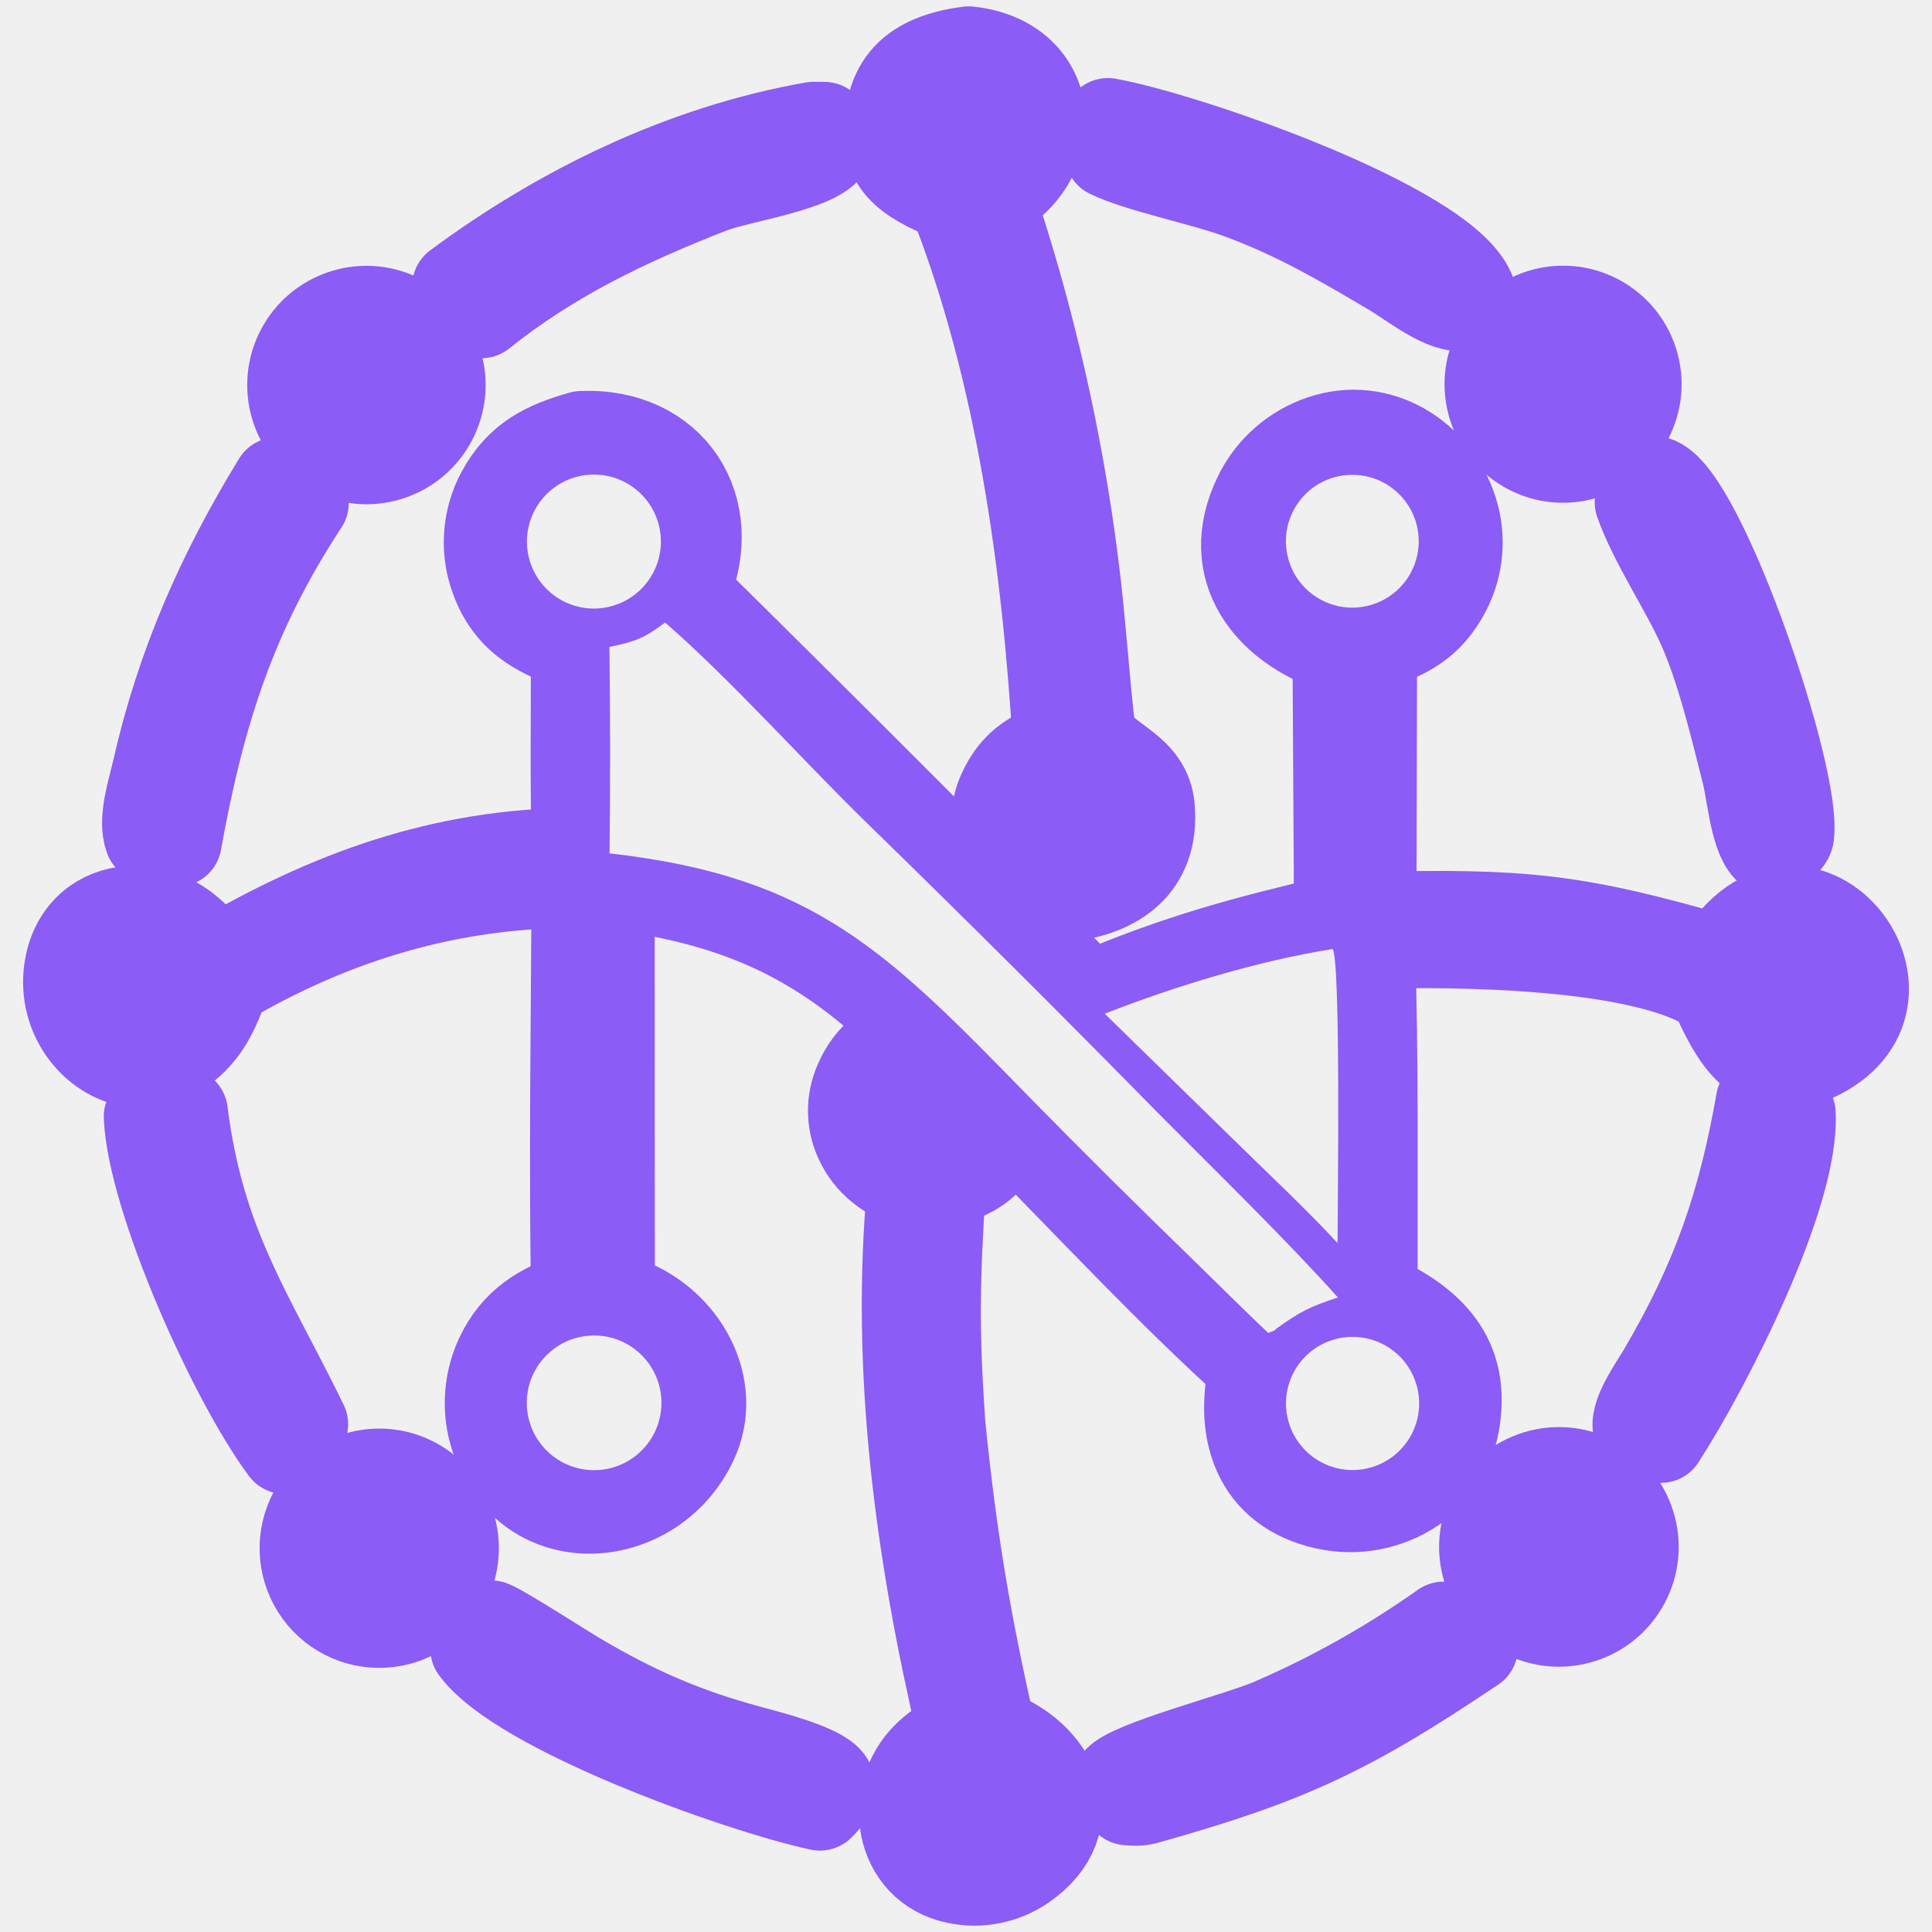
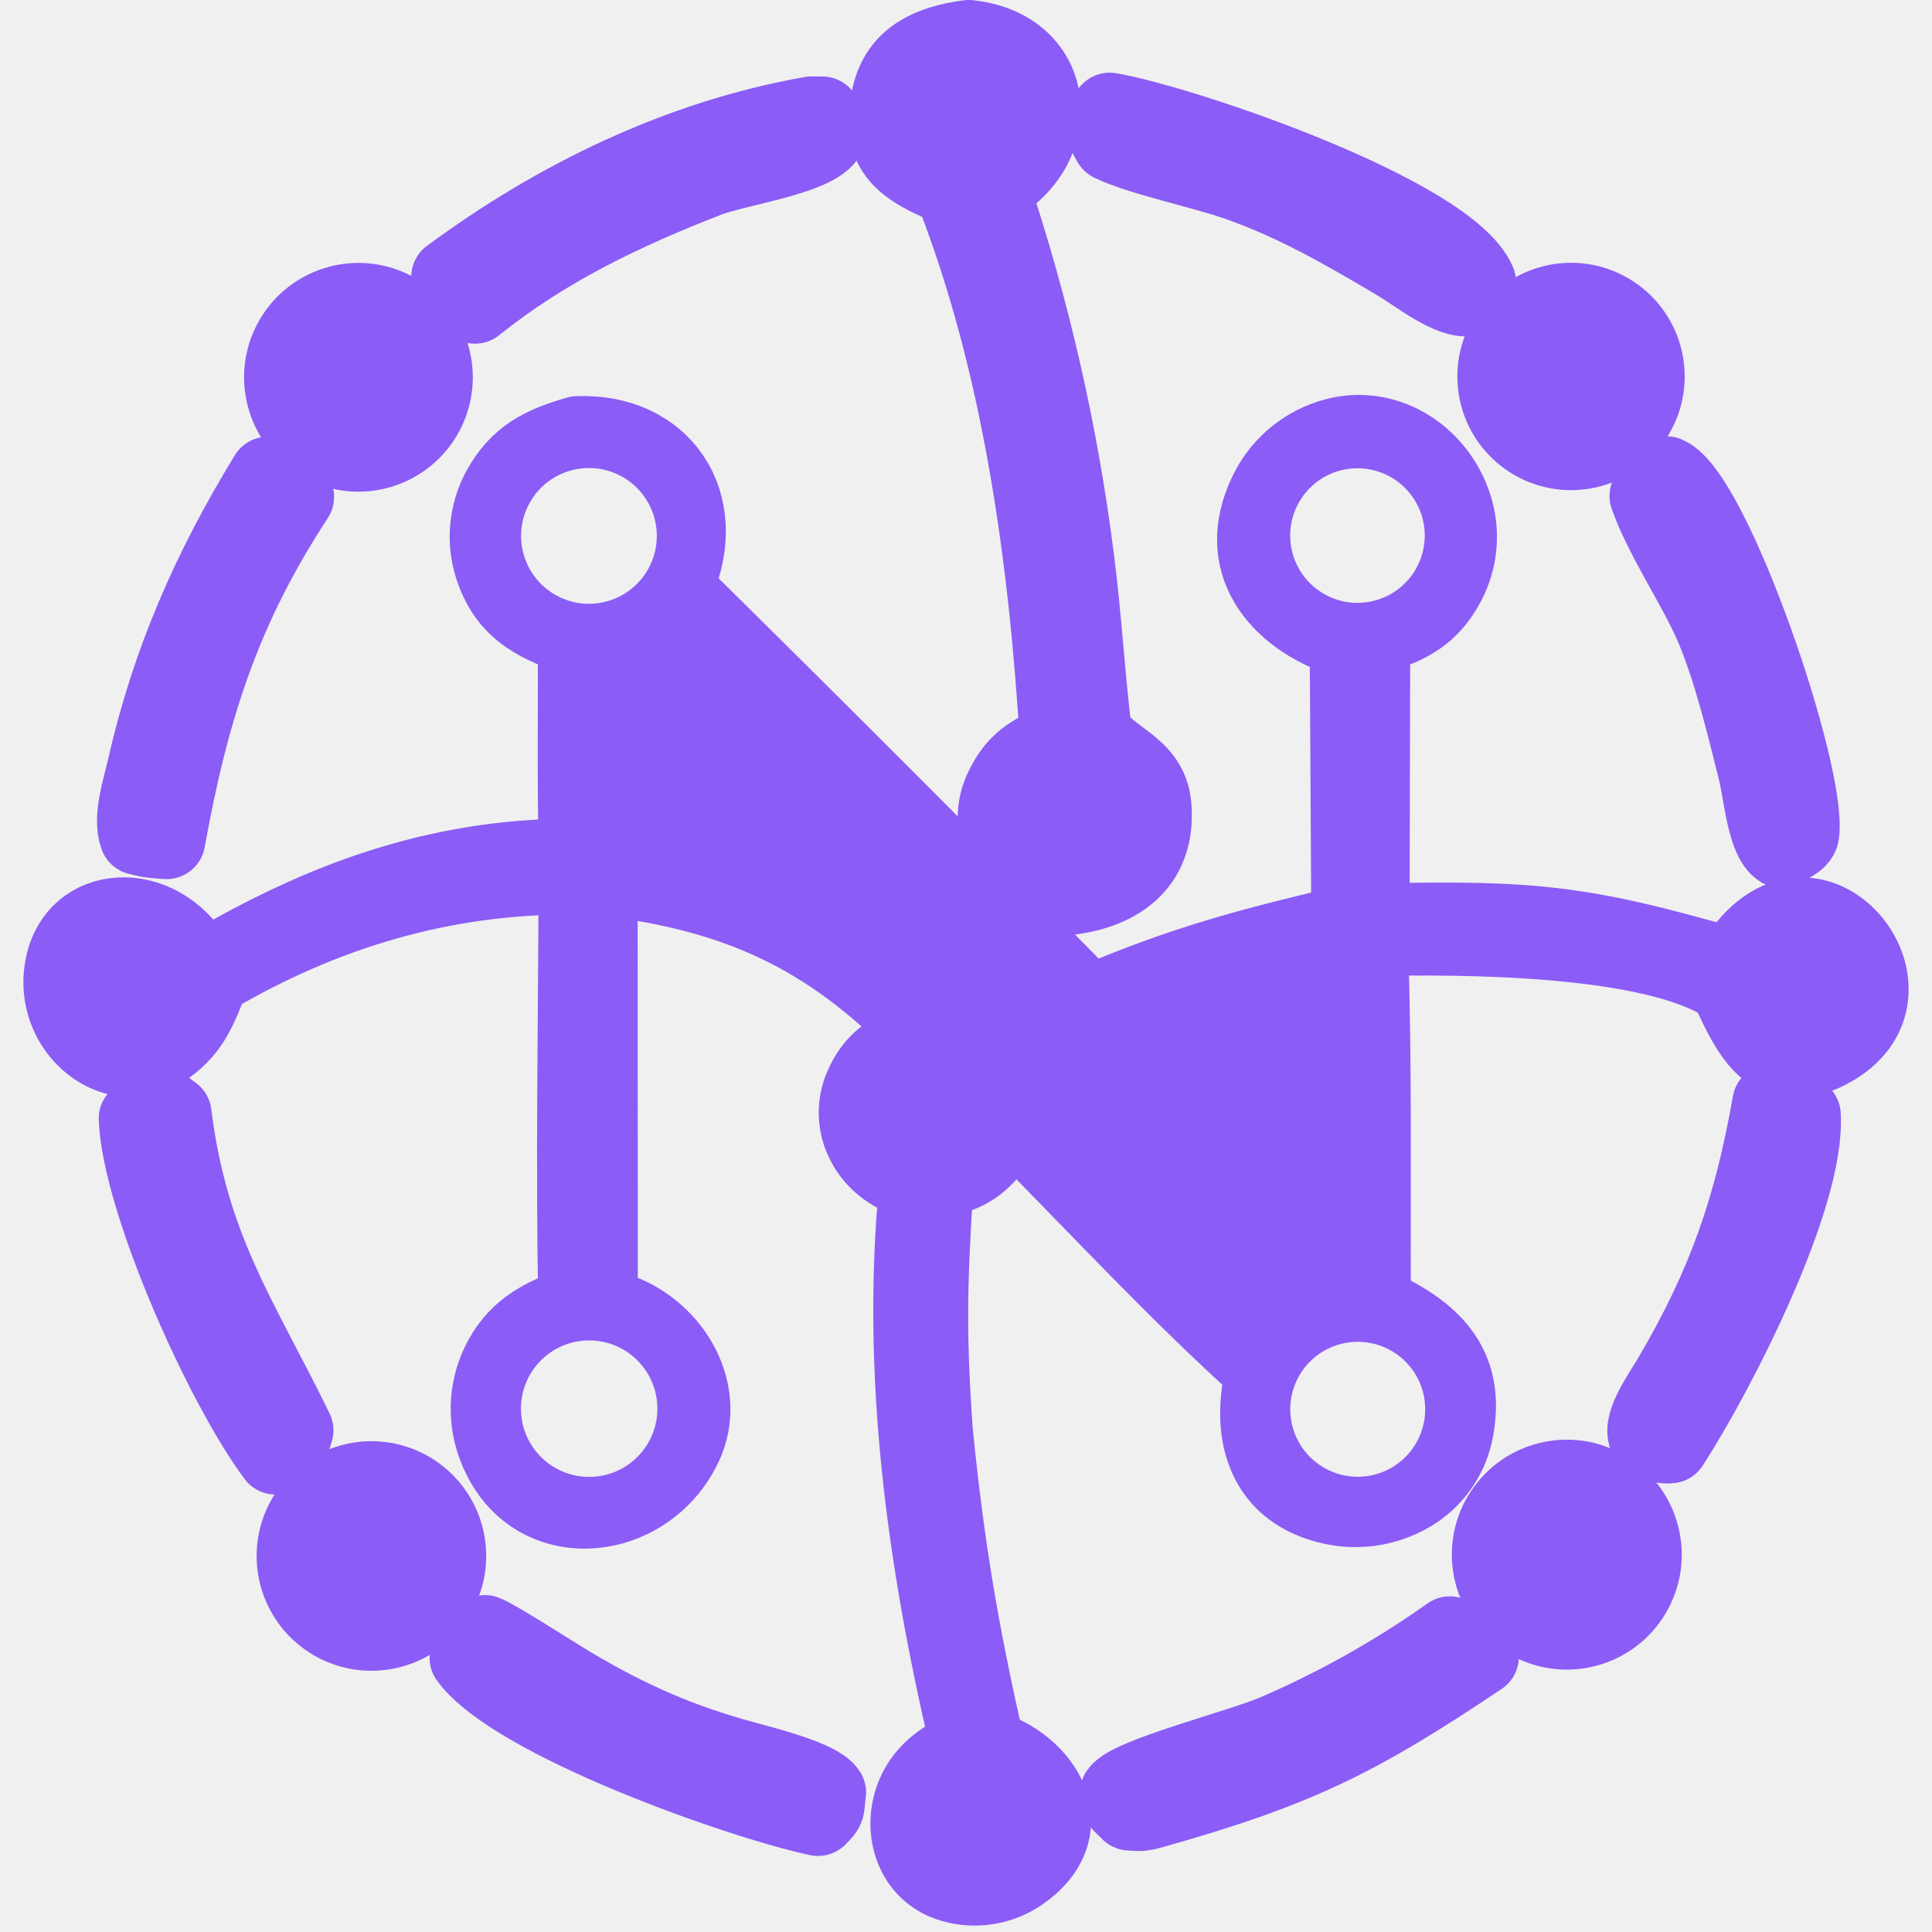
- <svg xmlns="http://www.w3.org/2000/svg" width="303.96" height="303.96" viewBox="201.48 264.12 303.96 303.96">
+ <svg xmlns="http://www.w3.org/2000/svg" width="299.96" height="299.96" viewBox="203.48 266.12 299.96 299.96">
  <defs>
-     <mask id="nfory-holes" maskUnits="userSpaceOnUse" x="201.48" y="264.12" width="303.96" height="303.96">
-       <rect x="201.48" y="264.12" width="303.96" height="303.96" fill="#fff" />
-       <path fill="#000" d="M306.124 362.063C316.736 371.325 327.74 383.738 337.952 393.686C353.384 408.716 368.645 423.92 383.733 439.296C392.74 448.373 403.541 458.848 411.978 468.255C407.586 469.674 405.947 470.517 402.238 473.196C402.174 473.271 402.109 473.346 402.045 473.421C401.702 473.56 401.359 473.699 401.017 473.837C397.992 470.995 392.307 465.378 389.631 462.754C380.815 454.216 372.106 445.568 363.505 436.814C341.097 413.848 329.641 402.024 297.38 398.379C297.506 387.556 297.499 376.732 297.358 365.909C301.534 365.016 302.798 364.553 306.124 362.063Z" />
-       <path fill="#000" d="M411.139 413.43C412.442 415.197 411.92 454.309 411.915 459.688C406.855 454.196 400.025 447.827 394.614 442.493L375.282 423.602C386.468 419.25 399.287 415.315 411.139 413.43Z" />
+     <mask id="nfory-holes" maskUnits="userSpaceOnUse" x="183.48" y="246.12" width="339.96" height="339.96">
+       <rect x="183.48" y="246.12" width="339.96" height="339.96" fill="#fff" />
      <path fill="#000" d="M294.696 474.236C300.525 474.095 305.372 478.692 305.54 484.521C305.709 490.35 301.135 495.219 295.308 495.415C289.442 495.612 284.534 491.001 284.364 485.133C284.195 479.265 288.828 474.378 294.696 474.236Z" />
      <path fill="#000" d="M292.37 339.095C296.054 338.176 299.948 339.31 302.563 342.064C305.178 344.818 306.109 348.765 305.001 352.398C303.893 356.03 300.917 358.786 297.21 359.611C291.58 360.864 285.989 357.357 284.664 351.743C283.339 346.128 286.774 340.492 292.37 339.095Z" />
      <path fill="#000" d="M411.474 474.829C415.14 473.81 419.071 474.859 421.742 477.57C424.413 480.281 425.404 484.227 424.33 487.879C423.257 491.53 420.288 494.312 416.575 495.146C411.03 496.39 405.504 492.987 404.12 487.475C402.737 481.962 405.999 476.352 411.474 474.829Z" />
      <path fill="#000" d="M412.118 339.039C415.824 338.269 419.657 339.566 422.136 342.427C424.615 345.289 425.353 349.268 424.064 352.828C422.775 356.388 419.661 358.972 415.925 359.583C410.316 360.499 405.003 356.764 403.968 351.175C402.932 345.586 406.553 340.194 412.118 339.039Z" />
    </mask>
  </defs>
-   <path mask="url(#nfory-holes)" fill="#8B5CF6" stroke="#8B5CF6" stroke-width="14" stroke-linejoin="round" stroke-linecap="round" d="M411.828 366.261C400.998 362.68 393.84 353.595 399.335 342.228C401.36 337.986 405.023 334.75 409.482 333.265C418.387 330.237 427.394 335.811 430.133 344.527C431.448 348.689 431.05 353.204 429.027 357.073C426.316 362.244 422.687 364.106 417.425 365.766L417.331 408.273C441.046 407.776 449.087 408.457 471.995 415.08C484.824 394.363 505.949 420.812 487.694 430.108C478.072 435.008 474.276 427.205 471.009 419.885C459.888 412.462 430.44 412.357 417.088 412.67C417.723 430.624 417.454 450.003 417.525 468.068C426.412 472.087 432.323 477.653 430.368 488.216C429.64 492.335 427.274 495.983 423.809 498.327C419.781 501.015 414.832 501.947 410.102 500.909C399.18 498.523 396.311 489.217 398.708 479.301C386.047 467.956 372.86 453.772 360.801 441.581C359.304 441.242 359.317 443.971 357.613 445.858C355.033 448.714 353.051 449.214 349.599 450.408C348.636 465.477 348.457 473.236 349.523 488.354C351.358 506.533 353.522 519.18 357.49 536.724C367.314 540.113 372.495 550.77 362.479 557.695C359.409 559.807 355.606 560.562 351.963 559.783C342.733 557.88 341.136 546.455 347.288 540.402C349.035 538.683 350.66 537.86 352.817 536.718C346.195 508.585 342.19 479.46 344.945 450.523C341.217 449.186 338.222 447.103 336.574 443.407C335.304 440.59 335.273 437.37 336.489 434.529C338.413 429.954 341.424 428.297 345.746 426.692C331.312 411.951 317.554 405.804 297.48 403.319L297.507 468.063C298.302 468.312 299.093 468.577 299.877 468.857C308.98 472.137 314.628 482.301 310.526 490.964C304.287 504.142 285.417 505.893 279.695 491.289C277.926 486.885 278.052 481.946 280.045 477.637C282.61 472.158 286.633 469.909 292.031 467.95C291.661 446.772 292.011 424.37 292.116 403.112C272.348 403.072 254.068 408.547 237.03 418.545C235.254 423.098 234.016 426.447 229.96 429.385C224.613 433.26 218.093 431.339 214.496 426.231C212.445 423.284 211.672 419.634 212.352 416.109C214.361 405.114 228.477 404.181 234.755 414.828L235.142 415.491C253.116 404.903 271.036 398.318 292.129 398.207C291.854 387.676 292.022 376.396 291.997 365.808C285.738 363.682 281.238 361.125 279.076 354.419C277.727 350.202 278.147 345.618 280.239 341.715C283.211 336.204 287.282 334.259 292.971 332.633C307.139 332.011 315.07 344.1 309.248 357.202C330.606 378.269 351.814 399.487 372.87 420.856C387 414.849 397.317 412.114 412.068 408.646L411.828 366.261Z" />
-   <path fill="#8B5CF6" stroke="#8B5CF6" stroke-width="14" stroke-linejoin="round" stroke-linecap="round" d="M353.894 272.121C367.899 273.61 368.971 289.175 357.295 295.28C363.617 314.112 368.045 333.528 370.511 353.239C371.636 361.999 372.122 370.971 373.191 379.708C375.502 384.081 381.931 384.892 382.46 391.23C383.235 400.495 376.812 404.655 368.5 405.388L367.995 405.195C363.958 403.61 360.608 401.33 358.926 397.137C357.833 394.418 357.914 391.367 359.151 388.71C361.087 384.479 363.723 382.878 367.832 381.336C366.124 352.694 361.997 322.514 351.516 295.727C351.029 294.481 341.865 292.783 341.407 286.471C340.733 277.169 345.206 273.25 353.894 272.121Z" />
-   <path fill="#8B5CF6" stroke="#8B5CF6" stroke-width="14" stroke-linejoin="round" stroke-linecap="round" d="M443.802 496.014C450.132 494.393 456.579 498.205 458.211 504.533C459.844 510.861 456.045 517.316 449.721 518.961C443.38 520.609 436.905 516.798 435.268 510.453C433.632 504.108 437.455 497.639 443.802 496.014Z" />
-   <path fill="#8B5CF6" stroke="#8B5CF6" stroke-width="14" stroke-linejoin="round" stroke-linecap="round" d="M259.523 495.99C265.86 495.112 271.746 499.437 272.804 505.748C273.862 512.059 269.707 518.067 263.429 519.304C259.207 520.135 254.865 518.607 252.096 515.312C249.326 512.017 248.565 507.477 250.11 503.46C251.654 499.442 255.259 496.581 259.523 495.99Z" />
-   <path fill="#8B5CF6" stroke="#8B5CF6" stroke-width="14" stroke-linejoin="round" stroke-linecap="round" d="M255.639 313.474C261.827 311.548 268.406 314.996 270.346 321.181C272.285 327.366 268.854 333.954 262.674 335.908C256.474 337.869 249.861 334.423 247.915 328.218C245.969 322.012 249.43 315.406 255.639 313.474Z" />
-   <path fill="#8B5CF6" stroke="#8B5CF6" stroke-width="14" stroke-linejoin="round" stroke-linecap="round" d="M444.454 313.3C450.674 311.676 457.033 315.399 458.662 321.618C460.291 327.837 456.575 334.2 450.358 335.836C444.133 337.473 437.761 333.75 436.129 327.523C434.498 321.295 438.226 314.925 444.454 313.3Z" />
-   <path fill="#8B5CF6" stroke="#8B5CF6" stroke-width="14" stroke-linejoin="round" stroke-linecap="round" d="M329.489 283.985L331.161 284.002C332.178 285.484 331.868 284.984 331.964 287.037C330.24 290.455 317.88 292.056 313.187 293.89C300.154 298.981 288.19 304.692 277.215 313.483L273.328 309.129C289.892 296.866 309.11 287.559 329.489 283.985Z" />
-   <path fill="#8B5CF6" stroke="#8B5CF6" stroke-width="14" stroke-linejoin="round" stroke-linecap="round" d="M375.779 283.402C387.477 285.443 428.29 299.405 432.844 309.892L431.864 312.246C429.003 313.097 423.538 308.687 420.531 306.905C412.255 301.999 404.892 297.706 395.801 294.471C390.328 292.523 380.462 290.501 375.983 288.299C374.792 286.434 375.356 286.088 375.779 283.402Z" />
-   <path fill="#8B5CF6" stroke="#8B5CF6" stroke-width="14" stroke-linejoin="round" stroke-linecap="round" d="M278.779 519.771C280.403 520.352 290.025 526.545 292.155 527.806C301.33 533.239 309.155 536.664 319.49 539.451C322.379 540.231 330.696 542.34 331.949 544.438C331.56 547.16 332.056 546.68 330.482 548.273C317.865 545.57 283.203 533.183 276.177 523.515C276.298 521.944 277.492 521.181 278.779 519.771Z" />
-   <path fill="#8B5CF6" stroke="#8B5CF6" stroke-width="14" stroke-linejoin="round" stroke-linecap="round" d="M462.227 339.858C469.399 342.897 484.297 386.463 483.032 395.568C482.871 396.73 480.905 397.437 479.979 397.939C477.572 396.44 477.043 389.117 476.211 385.819C474.389 378.589 472.202 369.362 469.189 362.663C466.47 356.621 461.54 349.318 459.372 343.135C459.806 341.121 460.233 341.362 462.227 339.858Z" />
-   <path fill="#8B5CF6" stroke="#8B5CF6" stroke-width="14" stroke-linejoin="round" stroke-linecap="round" d="M428.584 519.962C430.159 520.287 431.989 522.203 433.296 523.347C413.97 536.322 404.481 540.952 381.658 547.33C380.408 547.602 380.119 547.513 378.862 547.432C377.163 545.665 377.342 546.381 377.191 544.394C378.998 541.825 396.302 537.413 401.454 535.192C411.004 531.076 420.097 525.972 428.584 519.962Z" />
-   <path fill="#8B5CF6" stroke="#8B5CF6" stroke-width="14" stroke-linejoin="round" stroke-linecap="round" d="M245.068 339.915L249.345 343.286C237.94 360.662 233.021 376.32 229.35 396.61C227.426 396.494 226.761 396.447 224.903 395.963C223.833 393.069 225.4 388.479 226.081 385.465C229.84 368.837 236.201 354.41 245.068 339.915Z" />
-   <path fill="#8B5CF6" stroke="#8B5CF6" stroke-width="14" stroke-linejoin="round" stroke-linecap="round" d="M228.735 438.226C229.602 438.362 229.499 438.48 230.325 439.068C232.976 460.185 240.808 470.837 249.249 488.191C248.74 490.331 248.037 490.443 246.266 492.164C238.103 481.228 225.355 452.708 224.804 439.795C225.713 438.509 226.814 438.661 228.735 438.226Z" />
-   <path fill="#8B5CF6" stroke="#8B5CF6" stroke-width="14" stroke-linejoin="round" stroke-linecap="round" d="M478.443 437.336C480.616 437.9 481.93 437.831 483.275 439.239C484.037 451.899 470.034 479.257 462.8 490.419C461.274 490.606 460.546 489.951 459.191 489.164C458.246 486.98 461.61 482.347 462.988 480.004C471.503 465.521 475.569 453.672 478.443 437.336Z" />
+   <path mask="url(#nfory-holes)" fill="#8B5CF6" stroke="#8B5CF6" stroke-width="10" stroke-linejoin="round" stroke-linecap="round" d="M411.828 366.261C400.998 362.68 393.84 353.595 399.335 342.228C401.36 337.986 405.023 334.75 409.482 333.265C418.387 330.237 427.394 335.811 430.133 344.527C431.448 348.689 431.05 353.204 429.027 357.073C426.316 362.244 422.687 364.106 417.425 365.766L417.331 408.273C441.046 407.776 449.087 408.457 471.995 415.08C484.824 394.363 505.949 420.812 487.694 430.108C478.072 435.008 474.276 427.205 471.009 419.885C459.888 412.462 430.44 412.357 417.088 412.67C417.723 430.624 417.454 450.003 417.525 468.068C426.412 472.087 432.323 477.653 430.368 488.216C429.64 492.335 427.274 495.983 423.809 498.327C419.781 501.015 414.832 501.947 410.102 500.909C399.18 498.523 396.311 489.217 398.708 479.301C386.047 467.956 372.86 453.772 360.801 441.581C359.304 441.242 359.317 443.971 357.613 445.858C355.033 448.714 353.051 449.214 349.599 450.408C348.636 465.477 348.457 473.236 349.523 488.354C351.358 506.533 353.522 519.18 357.49 536.724C367.314 540.113 372.495 550.77 362.479 557.695C359.409 559.807 355.606 560.562 351.963 559.783C342.733 557.88 341.136 546.455 347.288 540.402C349.035 538.683 350.66 537.86 352.817 536.718C346.195 508.585 342.19 479.46 344.945 450.523C341.217 449.186 338.222 447.103 336.574 443.407C335.304 440.59 335.273 437.37 336.489 434.529C338.413 429.954 341.424 428.297 345.746 426.692C331.312 411.951 317.554 405.804 297.48 403.319L297.507 468.063C298.302 468.312 299.093 468.577 299.877 468.857C308.98 472.137 314.628 482.301 310.526 490.964C304.287 504.142 285.417 505.893 279.695 491.289C277.926 486.885 278.052 481.946 280.045 477.637C282.61 472.158 286.633 469.909 292.031 467.95C291.661 446.772 292.011 424.37 292.116 403.112C272.348 403.072 254.068 408.547 237.03 418.545C235.254 423.098 234.016 426.447 229.96 429.385C224.613 433.26 218.093 431.339 214.496 426.231C212.445 423.284 211.672 419.634 212.352 416.109C214.361 405.114 228.477 404.181 234.755 414.828L235.142 415.491C253.116 404.903 271.036 398.318 292.129 398.207C291.854 387.676 292.022 376.396 291.997 365.808C285.738 363.682 281.238 361.125 279.076 354.419C277.727 350.202 278.147 345.618 280.239 341.715C283.211 336.204 287.282 334.259 292.971 332.633C307.139 332.011 315.07 344.1 309.248 357.202C330.606 378.269 351.814 399.487 372.87 420.856C387 414.849 397.317 412.114 412.068 408.646L411.828 366.261Z" />
+   <path fill="#8B5CF6" stroke="#8B5CF6" stroke-width="12" stroke-linejoin="round" stroke-linecap="round" d="M353.894 272.121C367.899 273.61 368.971 289.175 357.295 295.28C363.617 314.112 368.045 333.528 370.511 353.239C371.636 361.999 372.122 370.971 373.191 379.708C375.502 384.081 381.931 384.892 382.46 391.23C383.235 400.495 376.812 404.655 368.5 405.388L367.995 405.195C363.958 403.61 360.608 401.33 358.926 397.137C357.833 394.418 357.914 391.367 359.151 388.71C361.087 384.479 363.723 382.878 367.832 381.336C366.124 352.694 361.997 322.514 351.516 295.727C351.029 294.481 341.865 292.783 341.407 286.471C340.733 277.169 345.206 273.25 353.894 272.121Z" />
+   <path fill="#8B5CF6" stroke="#8B5CF6" stroke-width="12" stroke-linejoin="round" stroke-linecap="round" d="M443.802 496.014C450.132 494.393 456.579 498.205 458.211 504.533C459.844 510.861 456.045 517.316 449.721 518.961C443.38 520.609 436.905 516.798 435.268 510.453C433.632 504.108 437.455 497.639 443.802 496.014Z" />
+   <path fill="#8B5CF6" stroke="#8B5CF6" stroke-width="12" stroke-linejoin="round" stroke-linecap="round" d="M259.523 495.99C265.86 495.112 271.746 499.437 272.804 505.748C273.862 512.059 269.707 518.067 263.429 519.304C259.207 520.135 254.865 518.607 252.096 515.312C249.326 512.017 248.565 507.477 250.11 503.46C251.654 499.442 255.259 496.581 259.523 495.99Z" />
+   <path fill="#8B5CF6" stroke="#8B5CF6" stroke-width="12" stroke-linejoin="round" stroke-linecap="round" d="M255.639 313.474C261.827 311.548 268.406 314.996 270.346 321.181C272.285 327.366 268.854 333.954 262.674 335.908C256.474 337.869 249.861 334.423 247.915 328.218C245.969 322.012 249.43 315.406 255.639 313.474Z" />
+   <path fill="#8B5CF6" stroke="#8B5CF6" stroke-width="12" stroke-linejoin="round" stroke-linecap="round" d="M444.454 313.3C450.674 311.676 457.033 315.399 458.662 321.618C460.291 327.837 456.575 334.2 450.358 335.836C444.133 337.473 437.761 333.75 436.129 327.523C434.498 321.295 438.226 314.925 444.454 313.3Z" />
+   <path fill="#8B5CF6" stroke="#8B5CF6" stroke-width="12" stroke-linejoin="round" stroke-linecap="round" d="M329.489 283.985L331.161 284.002C332.178 285.484 331.868 284.984 331.964 287.037C330.24 290.455 317.88 292.056 313.187 293.89C300.154 298.981 288.19 304.692 277.215 313.483L273.328 309.129C289.892 296.866 309.11 287.559 329.489 283.985Z" />
+   <path fill="#8B5CF6" stroke="#8B5CF6" stroke-width="12" stroke-linejoin="round" stroke-linecap="round" d="M375.779 283.402C387.477 285.443 428.29 299.405 432.844 309.892L431.864 312.246C429.003 313.097 423.538 308.687 420.531 306.905C412.255 301.999 404.892 297.706 395.801 294.471C390.328 292.523 380.462 290.501 375.983 288.299C374.792 286.434 375.356 286.088 375.779 283.402Z" />
+   <path fill="#8B5CF6" stroke="#8B5CF6" stroke-width="12" stroke-linejoin="round" stroke-linecap="round" d="M278.779 519.771C280.403 520.352 290.025 526.545 292.155 527.806C301.33 533.239 309.155 536.664 319.49 539.451C322.379 540.231 330.696 542.34 331.949 544.438C331.56 547.16 332.056 546.68 330.482 548.273C317.865 545.57 283.203 533.183 276.177 523.515C276.298 521.944 277.492 521.181 278.779 519.771Z" />
+   <path fill="#8B5CF6" stroke="#8B5CF6" stroke-width="12" stroke-linejoin="round" stroke-linecap="round" d="M462.227 339.858C469.399 342.897 484.297 386.463 483.032 395.568C482.871 396.73 480.905 397.437 479.979 397.939C477.572 396.44 477.043 389.117 476.211 385.819C474.389 378.589 472.202 369.362 469.189 362.663C466.47 356.621 461.54 349.318 459.372 343.135C459.806 341.121 460.233 341.362 462.227 339.858Z" />
+   <path fill="#8B5CF6" stroke="#8B5CF6" stroke-width="12" stroke-linejoin="round" stroke-linecap="round" d="M428.584 519.962C430.159 520.287 431.989 522.203 433.296 523.347C413.97 536.322 404.481 540.952 381.658 547.33C380.408 547.602 380.119 547.513 378.862 547.432C377.163 545.665 377.342 546.381 377.191 544.394C378.998 541.825 396.302 537.413 401.454 535.192C411.004 531.076 420.097 525.972 428.584 519.962Z" />
+   <path fill="#8B5CF6" stroke="#8B5CF6" stroke-width="12" stroke-linejoin="round" stroke-linecap="round" d="M245.068 339.915L249.345 343.286C237.94 360.662 233.021 376.32 229.35 396.61C227.426 396.494 226.761 396.447 224.903 395.963C223.833 393.069 225.4 388.479 226.081 385.465C229.84 368.837 236.201 354.41 245.068 339.915Z" />
+   <path fill="#8B5CF6" stroke="#8B5CF6" stroke-width="12" stroke-linejoin="round" stroke-linecap="round" d="M228.735 438.226C229.602 438.362 229.499 438.48 230.325 439.068C232.976 460.185 240.808 470.837 249.249 488.191C248.74 490.331 248.037 490.443 246.266 492.164C238.103 481.228 225.355 452.708 224.804 439.795C225.713 438.509 226.814 438.661 228.735 438.226Z" />
+   <path fill="#8B5CF6" stroke="#8B5CF6" stroke-width="12" stroke-linejoin="round" stroke-linecap="round" d="M478.443 437.336C480.616 437.9 481.93 437.831 483.275 439.239C484.037 451.899 470.034 479.257 462.8 490.419C461.274 490.606 460.546 489.951 459.191 489.164C458.246 486.98 461.61 482.347 462.988 480.004C471.503 465.521 475.569 453.672 478.443 437.336Z" />
</svg>
